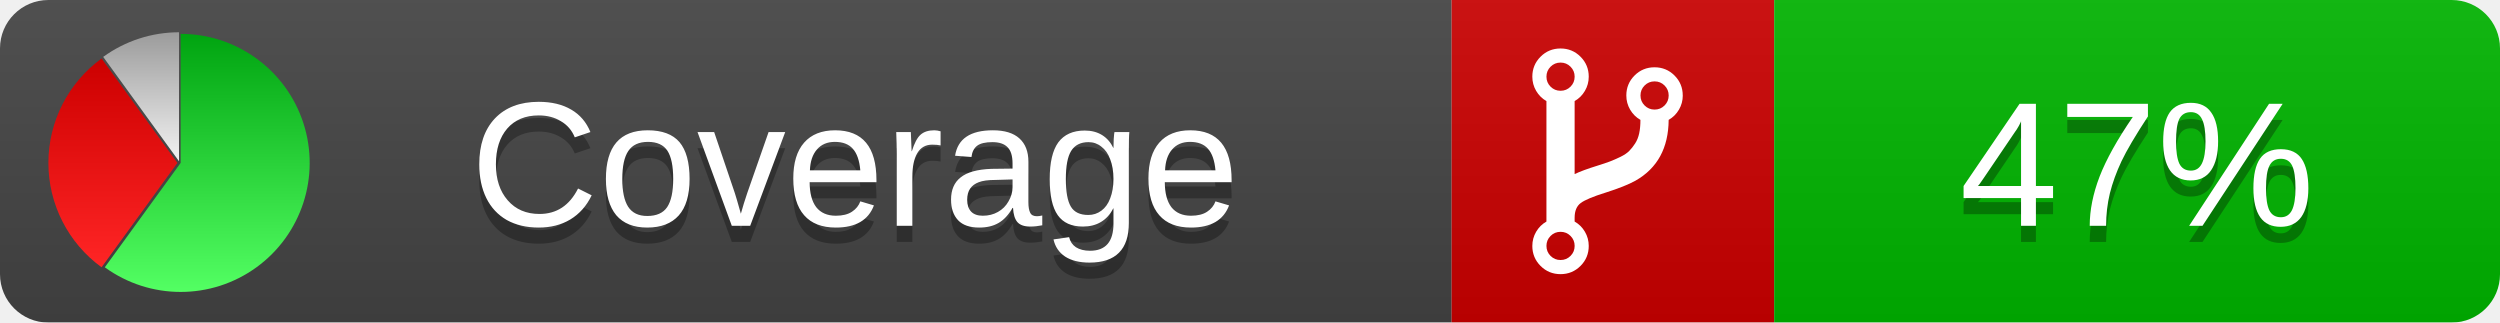
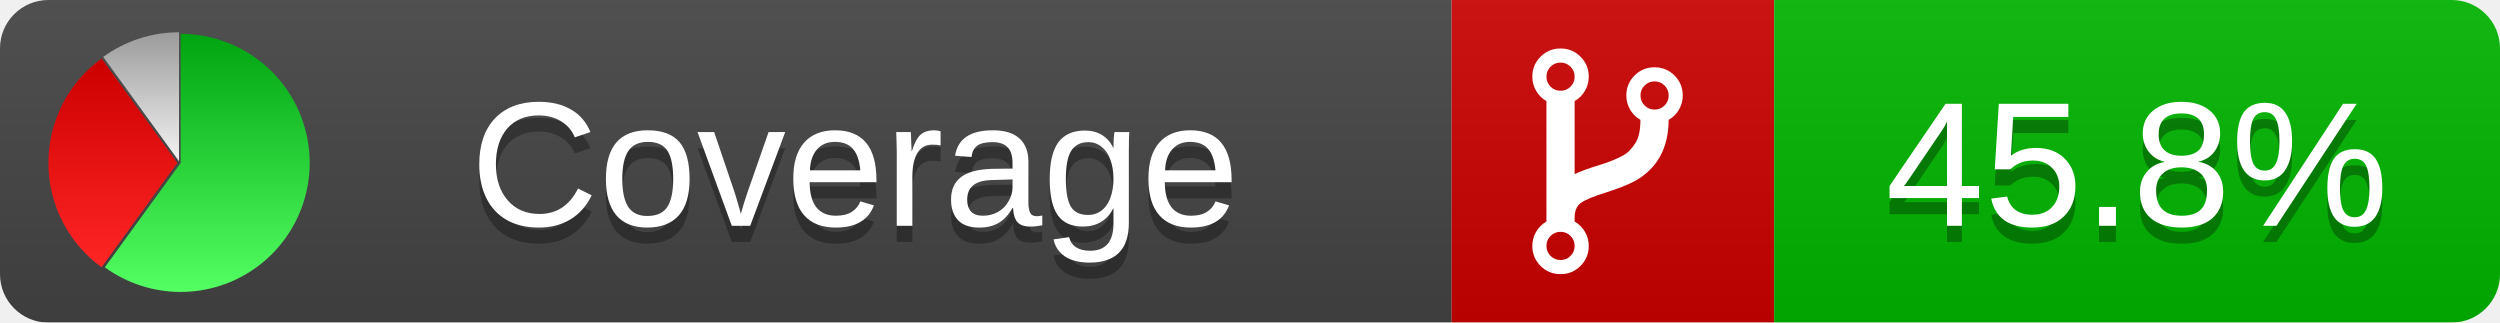
<svg xmlns="http://www.w3.org/2000/svg" xmlns:xlink="http://www.w3.org/1999/xlink" width="155" height="20">
  <style type="text/css">
          
            @keyframes fadeout {
              0 % { visibility: visible; opacity: 1; }
              40% { visibility: visible; opacity: 1; }
              50% { visibility: hidden; opacity: 0; }
              90% { visibility: hidden; opacity: 0; }
              100% { visibility: visible; opacity: 1; }
            }
            @keyframes fadein {
              0% { visibility: hidden; opacity: 0; }
              40% { visibility: hidden; opacity: 0; }
              50% { visibility: visible; opacity: 1; }
              90% { visibility: visible; opacity: 1; }
              100% { visibility: hidden; opacity: 0; }
            }
            .linecoverage {
                animation-duration: 10s;
                animation-name: fadeout;
                animation-iteration-count: infinite;
            }
            .branchcoverage {
                animation-duration: 10s;
                animation-name: fadein;
                animation-iteration-count: infinite;
            }
          
    </style>
  <defs>
    <linearGradient id="gradient" x2="0" y2="100%">
      <stop offset="0" stop-color="#bbb" stop-opacity=".1" />
      <stop offset="1" stop-opacity=".1" />
    </linearGradient>
    <linearGradient id="green" x2="0" y2="100%">
      <stop offset="0" stop-color="#00A410" />
      <stop offset="1" stop-color="#53FF63" />
    </linearGradient>
    <linearGradient id="red" x2="0" y2="100%">
      <stop offset="0" stop-color="#C00" />
      <stop offset="1" stop-color="#FF2525" />
    </linearGradient>
    <linearGradient id="gray" x2="0" y2="100%">
      <stop offset="0" stop-color="#9B9B9B" />
      <stop offset="1" stop-color="#F3F3F3" />
    </linearGradient>
    <mask id="mask">
      <rect width="155" height="20" rx="3" fill="#fff" />
    </mask>
    <g id="icon">
      <path style="fill:url(#green);" d="M205,202.5 l0,-200 a200,200 0 1,1 -117.558,361.803 z" />
      <path style="fill:url(#red);" d="M200,202.5 l-117.558,161.803 a200,200 0 0,1 0,-323.607 z" />
      <path style="fill:url(#gray);" d="M202.5,200 l-117.558,-161.803 a200,200 0 0,1 117.558,-38.196 z" />
    </g>
  </defs>
  <g mask="url(#mask)">
    <rect x="0" y="0" width="90" height="20" fill="#444" />
    <rect x="90" y="0" width="20" height="20" fill="#c00" />
    <rect x="110" y="0" width="45" height="20" fill="#00B600" />
    <rect x="0" y="0" width="155" height="20" fill="url(#gradient)" />
  </g>
  <g>
    <path class="" fill="#fff" d="m 97.628,15.247 q 0,-0.364 -0.255,-0.619 -0.255,-0.255 -0.619,-0.255 -0.364,0 -0.619,0.255 -0.255,0.255 -0.255,0.619 0,0.364 0.255,0.619 0.255,0.255 0.619,0.255 0.364,0 0.619,-0.255 0.255,-0.255 0.255,-0.619 z m 0,-10.493 q 0,-0.364 -0.255,-0.619 -0.255,-0.255 -0.619,-0.255 -0.364,0 -0.619,0.255 -0.255,0.255 -0.255,0.619 0,0.364 0.255,0.619 0.255,0.255 0.619,0.255 0.364,0 0.619,-0.255 0.255,-0.255 0.255,-0.619 z m 5.83,1.166 q 0,-0.364 -0.255,-0.619 -0.255,-0.255 -0.619,-0.255 -0.364,0 -0.619,0.255 -0.255,0.255 -0.255,0.619 0,0.364 0.255,0.619 0.255,0.255 0.619,0.255 0.364,0 0.619,-0.255 0.255,-0.255 0.255,-0.619 z m 0.874,0 q 0,0.474 -0.237,0.879 -0.237,0.405 -0.638,0.633 -0.018,2.614 -2.059,3.771 -0.619,0.346 -1.849,0.738 -1.166,0.364 -1.544,0.647 -0.378,0.282 -0.378,0.911 l 0,0.237 q 0.401,0.228 0.638,0.633 0.237,0.405 0.237,0.879 0,0.729 -0.51,1.239 -0.51,0.51 -1.239,0.51 -0.729,0 -1.239,-0.51 -0.51,-0.51 -0.51,-1.239 0,-0.474 0.237,-0.879 0.237,-0.405 0.638,-0.633 l 0,-7.469 q -0.401,-0.228 -0.638,-0.633 -0.237,-0.405 -0.237,-0.879 0,-0.729 0.51,-1.239 0.51,-0.51 1.239,-0.51 0.729,0 1.239,0.51 0.51,0.51 0.51,1.239 0,0.474 -0.237,0.879 -0.237,0.405 -0.638,0.633 l 0,4.527 q 0.492,-0.237 1.403,-0.519 0.501,-0.155 0.797,-0.269 0.296,-0.114 0.642,-0.282 0.346,-0.169 0.537,-0.36 0.191,-0.191 0.369,-0.465 0.178,-0.273 0.255,-0.633 0.077,-0.36 0.077,-0.833 -0.401,-0.228 -0.638,-0.633 -0.237,-0.405 -0.237,-0.879 0,-0.729 0.51,-1.239 0.51,-0.51 1.239,-0.51 0.729,0 1.239,0.51 0.51,0.51 0.51,1.239 z" />
  </g>
  <g fill="#fff" text-anchor="middle" font-family="Verdana,Arial,Geneva,sans-serif" font-size="11">
    <a xlink:href="https://github.com/danielpalme/ReportGenerator" target="_top">
      <use xlink:href="#icon" transform="translate(3,2) scale(.04)" />
    </a>
    <text x="53" y="15" fill="#010101" fill-opacity=".3">Coverage</text>
    <text x="53" y="14" fill="#fff">Coverage</text>
-     <text class="" x="132.5" y="15" fill="#010101" fill-opacity=".3">47%</text>
-     <text class="" x="132.5" y="14">47%</text>
+     <text class="" x="132.5" y="15" fill="#010101" fill-opacity=".3">45.8%</text>
+     <text class="" x="132.5" y="14">45.8%</text>
  </g>
  <g>
    <rect class="" x="90" y="0" width="65" height="20" fill-opacity="0" />
  </g>
</svg>
